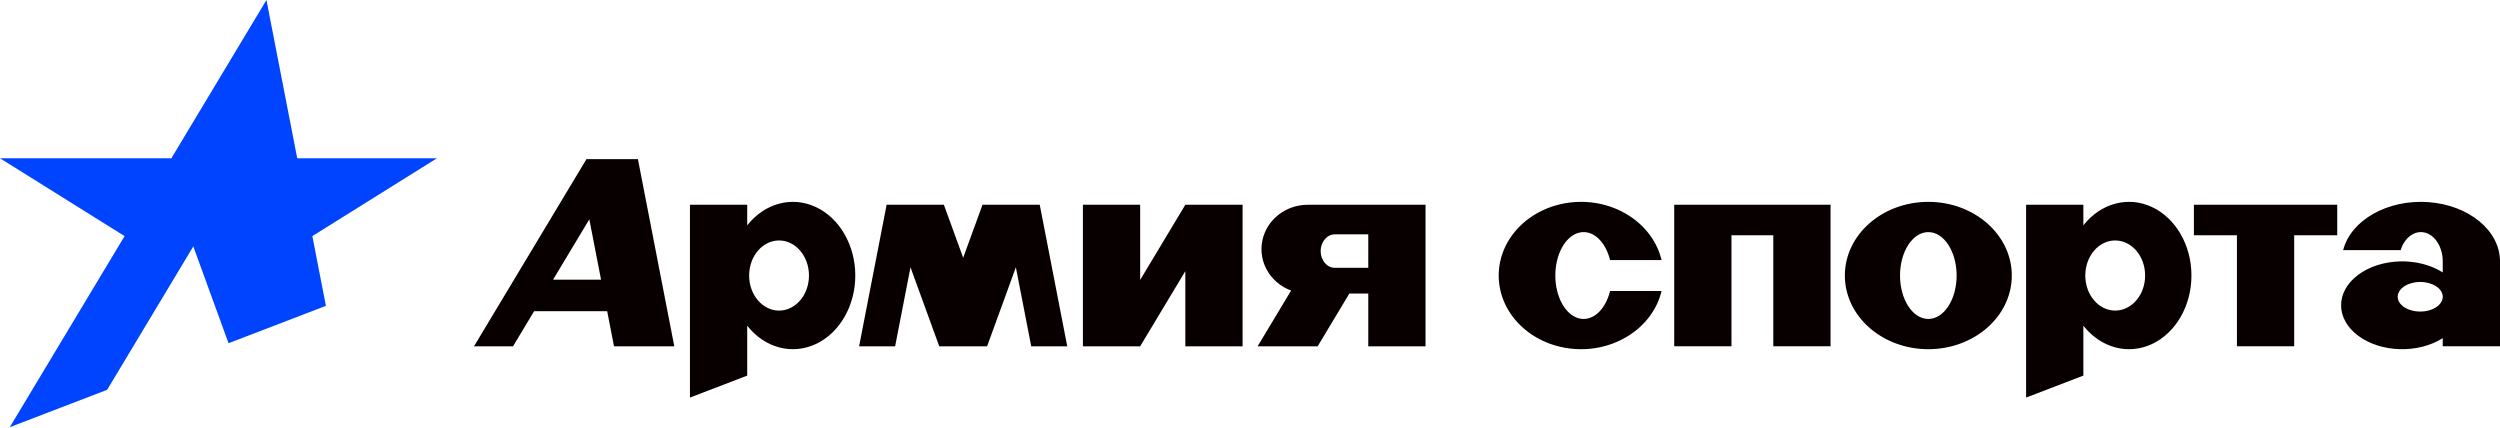
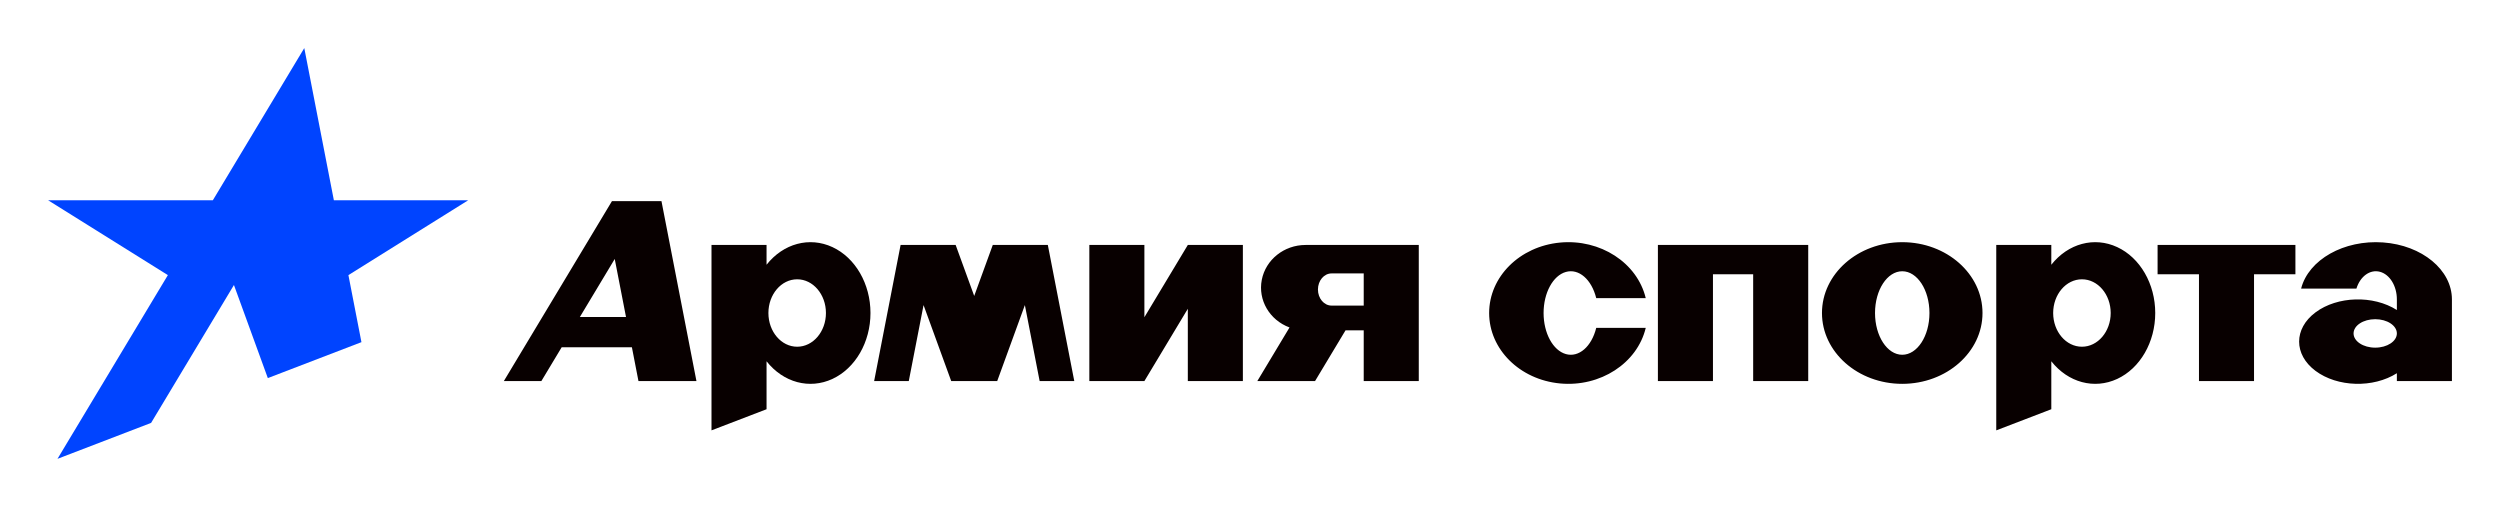
- <svg xmlns="http://www.w3.org/2000/svg" width="3885.883" height="664" viewBox="0 0 3885.883 664">
-   <defs>
-     <clipPath id="d0">
-       <path d="M0 0H3885.883V664H0Z" />
-     </clipPath>
-   </defs>
+ <svg xmlns="http://www.w3.org/2000/svg" width="4041.3" height="820.7" viewBox="-77.72 -77.72 4041.32 820.70">
+   <defs />
  <g>
-     <g clip-path="url(#d0)">
-       <g transform="matrix(1 0 0 1 0 0)">
-         <path d="M679.14 246.00L461.98 246.00L414.16 0.00L266.35 246.00L0.00 246.00L193.64 367.00L15.19 664.00L166.52 605.91L300.46 383.00L355.23 533.47L506.56 475.38L485.50 367.00L679.14 246.00Z" fill="rgba(0,68,255,1)" fill-rule="evenodd" />
-       </g>
-       <g transform="matrix(1 0 0 1 736.7617 247.3708)">
-         <path d="M424.67 102.89C451.83 68.44 494.08 57.12 531.18 74.35C568.28 91.58 592.67 133.84 592.67 180.90C592.67 227.96 568.28 270.22 531.18 287.45C494.08 304.68 451.83 293.36 424.67 258.91L424.67 336.44L335.67 370.60L335.67 70.90L424.67 70.90L424.67 102.89ZM311.34 290.90L217.61 290.90L207.00 236.30L93.47 236.30L60.66 290.90L0.00 290.90L174.79 0.00L254.79 0.00L311.34 290.90ZM760.36 153.32L790.36 70.90L879.36 70.90L922.12 290.90L866.12 290.90L842.25 168.08L797.54 290.90L723.17 290.90L678.47 168.08L654.59 290.90L598.59 290.90L641.36 70.90L730.36 70.90L760.36 153.32ZM1035.46 187.73L1105.66 70.90L1194.66 70.90L1194.66 290.90L1105.66 290.90L1105.66 174.07L1035.46 290.90L946.46 290.90L946.46 70.90L1035.46 70.90L1035.46 187.73ZM1479.01 290.90L1390.01 290.90L1390.01 208.90L1360.61 208.90L1311.34 290.90L1218.01 290.90L1270.07 204.26C1237.72 192.29 1218.87 159.92 1225.23 127.25C1231.58 94.59 1261.33 70.90 1296.01 70.90L1479.01 70.90L1479.01 290.90ZM474.17 126.40C448.49 126.40 427.67 150.80 427.67 180.90C427.67 211.00 448.49 235.40 474.17 235.40C499.85 235.40 520.67 211.00 520.67 180.90C520.67 150.80 499.85 126.40 474.17 126.40ZM122.91 187.30L197.48 187.30L179.25 93.54L122.91 187.30ZM1338.01 116.90C1325.86 116.90 1316.01 128.54 1316.01 142.90C1316.01 157.26 1325.86 168.90 1338.01 168.90L1390.01 168.90L1390.01 116.90L1338.01 116.90Z" fill="rgba(8,0,0,1)" fill-rule="nonzero" />
-       </g>
-       <g transform="matrix(1 0 0 1 2329.521 313.7667)">
-         <path d="M908.76 36.49C935.92 2.04 978.17 -9.28 1015.27 7.95C1052.37 25.18 1076.76 67.44 1076.76 114.50C1076.76 161.56 1052.37 203.83 1015.27 221.06C978.17 238.28 935.92 226.96 908.76 192.51L908.76 270.04L819.76 304.20L819.76 4.50L908.76 4.50L908.76 36.49ZM114.51 0.64C179.62 -5.53 239.43 33.24 253.16 90.50L173.12 90.50C165.58 60.06 144.93 42.22 124.05 48.11C103.16 54.00 88.00 81.93 88.00 114.50C88.00 147.07 103.16 175.00 124.05 180.89C144.93 186.78 165.58 168.94 173.12 138.50L253.16 138.50C239.43 195.76 179.62 234.53 114.51 228.36C49.40 222.19 0.00 173.07 0.00 114.50C0.00 55.93 49.40 6.81 114.51 0.64ZM667.78 0.00C739.44 0.00 797.53 51.26 797.53 114.50C797.53 177.74 739.44 229.00 667.78 229.00C596.12 229.00 538.03 177.74 538.03 114.50C538.03 51.26 596.12 0.00 667.78 0.00ZM1312.58 75.00C1324.58 28.18 1381.93 -4.11 1445.05 0.42C1508.16 4.95 1556.36 44.82 1556.36 92.50L1556.36 224.50L1467.36 224.50L1467.36 211.83C1429.20 236.12 1371.16 234.44 1335.85 208.03C1300.53 181.62 1300.53 139.88 1335.85 113.47C1371.16 87.06 1429.20 85.38 1467.36 109.67L1467.36 92.50C1467.36 70.81 1455.92 52.14 1440.03 47.88C1424.14 43.63 1408.21 54.98 1401.98 75.00L1312.58 75.00ZM515.80 224.50L426.80 224.50L426.80 51.90L361.80 51.90L361.80 224.50L272.80 224.50L272.80 4.50L515.80 4.50L515.80 224.50ZM1303.36 51.90L1236.46 51.90L1236.46 224.50L1147.46 224.50L1147.46 51.90L1080.56 51.90L1080.56 4.50L1303.36 4.50L1303.36 51.90ZM667.78 47.00C643.48 47.00 623.78 77.22 623.78 114.50C623.78 151.78 643.48 182.00 667.78 182.00C692.08 182.00 711.78 151.78 711.78 114.50C711.78 77.22 692.08 47.00 667.78 47.00ZM1432.36 124.50C1413.03 124.50 1397.36 134.80 1397.36 147.50C1397.36 160.20 1413.03 170.50 1432.36 170.50C1451.69 170.50 1467.36 160.20 1467.36 147.50C1467.36 134.80 1451.69 124.50 1432.36 124.50ZM958.26 60.00C932.58 60.00 911.76 84.40 911.76 114.50C911.76 144.60 932.58 169.00 958.26 169.00C983.94 169.00 1004.76 144.60 1004.76 114.50C1004.76 84.40 983.94 60.00 958.26 60.00Z" fill="rgba(8,0,0,1)" fill-rule="nonzero" />
-       </g>
+     <g transform="matrix(1 0 0 1 0 0)">
+       <path d="M679.14 246.00L461.98 246.00L414.16 0.00L266.35 246.00L0.00 246.00L193.64 367.00L15.19 664.00L166.52 605.91L300.46 383.00L355.23 533.47L506.56 475.38L485.50 367.00L679.14 246.00Z" fill="rgba(0,68,255,1)" fill-rule="evenodd" />
+     </g>
+     <g transform="matrix(1 0 0 1 736.7617 247.3708)">
+       <path d="M424.67 102.89C451.83 68.44 494.08 57.12 531.18 74.35C568.28 91.58 592.67 133.84 592.67 180.90C592.67 227.96 568.28 270.22 531.18 287.45C494.08 304.68 451.83 293.36 424.67 258.91L424.67 336.44L335.67 370.60L335.67 70.90L424.67 70.90L424.67 102.89ZM311.34 290.90L217.61 290.90L207.00 236.30L93.47 236.30L60.66 290.90L0.00 290.90L174.79 0.00L254.79 0.00L311.34 290.90ZM760.36 153.32L790.36 70.90L879.36 70.90L922.12 290.90L866.12 290.90L842.25 168.08L797.54 290.90L723.17 290.90L678.47 168.08L654.59 290.90L598.59 290.90L641.36 70.90L730.36 70.90L760.36 153.32ZM1035.46 187.73L1105.66 70.90L1194.66 70.90L1194.66 290.90L1105.66 290.90L1105.66 174.07L1035.46 290.90L946.46 290.90L946.46 70.90L1035.46 70.90L1035.46 187.73ZM1479.01 290.90L1390.01 290.90L1390.01 208.90L1360.61 208.90L1311.34 290.90L1218.01 290.90L1270.07 204.26C1237.72 192.29 1218.87 159.92 1225.23 127.25C1231.58 94.59 1261.33 70.90 1296.01 70.90L1479.01 70.90L1479.01 290.90ZM474.17 126.40C448.49 126.40 427.67 150.80 427.67 180.90C427.67 211.00 448.49 235.40 474.17 235.40C499.85 235.40 520.67 211.00 520.67 180.90C520.67 150.80 499.85 126.40 474.17 126.40ZM122.91 187.30L197.48 187.30L179.25 93.54L122.91 187.30ZM1338.01 116.90C1325.86 116.90 1316.01 128.54 1316.01 142.90C1316.01 157.26 1325.86 168.90 1338.01 168.90L1390.01 168.90L1390.01 116.90L1338.01 116.90Z" fill="rgba(8,0,0,1)" fill-rule="nonzero" />
+     </g>
+     <g transform="matrix(1 0 0 1 2329.521 313.7667)">
+       <path d="M908.76 36.49C935.92 2.04 978.17 -9.28 1015.27 7.95C1052.37 25.18 1076.76 67.44 1076.76 114.50C1076.76 161.56 1052.37 203.83 1015.27 221.06C978.17 238.28 935.92 226.96 908.76 192.51L908.76 270.04L819.76 304.20L819.76 4.50L908.76 4.50L908.76 36.49ZM114.51 0.64C179.62 -5.53 239.43 33.24 253.16 90.50L173.12 90.50C165.58 60.06 144.93 42.22 124.05 48.11C103.16 54.00 88.00 81.93 88.00 114.50C88.00 147.07 103.16 175.00 124.05 180.89C144.93 186.78 165.58 168.94 173.12 138.50L253.16 138.50C239.43 195.76 179.62 234.53 114.51 228.36C49.40 222.19 0.00 173.07 0.00 114.50C0.00 55.93 49.40 6.81 114.51 0.64ZM667.78 0.00C739.44 0.00 797.53 51.26 797.53 114.50C797.53 177.74 739.44 229.00 667.78 229.00C596.12 229.00 538.03 177.74 538.03 114.50C538.03 51.26 596.12 0.00 667.78 0.00ZM1312.58 75.00C1324.58 28.18 1381.93 -4.11 1445.05 0.42C1508.16 4.95 1556.36 44.82 1556.36 92.50L1556.36 224.50L1467.36 224.50L1467.36 211.83C1429.20 236.12 1371.16 234.44 1335.85 208.03C1300.53 181.62 1300.53 139.88 1335.85 113.47C1371.16 87.06 1429.20 85.38 1467.36 109.67L1467.36 92.50C1467.36 70.81 1455.92 52.14 1440.03 47.88C1424.14 43.63 1408.21 54.98 1401.98 75.00L1312.58 75.00ZM515.80 224.50L426.80 224.50L426.80 51.90L361.80 51.90L361.80 224.50L272.80 224.50L272.80 4.50L515.80 4.50L515.80 224.50ZM1303.36 51.90L1236.46 51.90L1236.46 224.50L1147.46 224.50L1147.46 51.90L1080.56 51.90L1080.56 4.50L1303.36 4.50L1303.36 51.90ZM667.78 47.00C643.48 47.00 623.78 77.22 623.78 114.50C623.78 151.78 643.48 182.00 667.78 182.00C692.08 182.00 711.78 151.78 711.78 114.50C711.78 77.22 692.08 47.00 667.78 47.00ZM1432.36 124.50C1413.03 124.50 1397.36 134.80 1397.36 147.50C1397.36 160.20 1413.03 170.50 1432.36 170.50C1451.69 170.50 1467.36 160.20 1467.36 147.50C1467.36 134.80 1451.69 124.50 1432.36 124.50ZM958.26 60.00C932.58 60.00 911.76 84.40 911.76 114.50C911.76 144.60 932.58 169.00 958.26 169.00C983.94 169.00 1004.76 144.60 1004.76 114.50C1004.76 84.40 983.94 60.00 958.26 60.00Z" fill="rgba(8,0,0,1)" fill-rule="nonzero" />
    </g>
  </g>
</svg>
